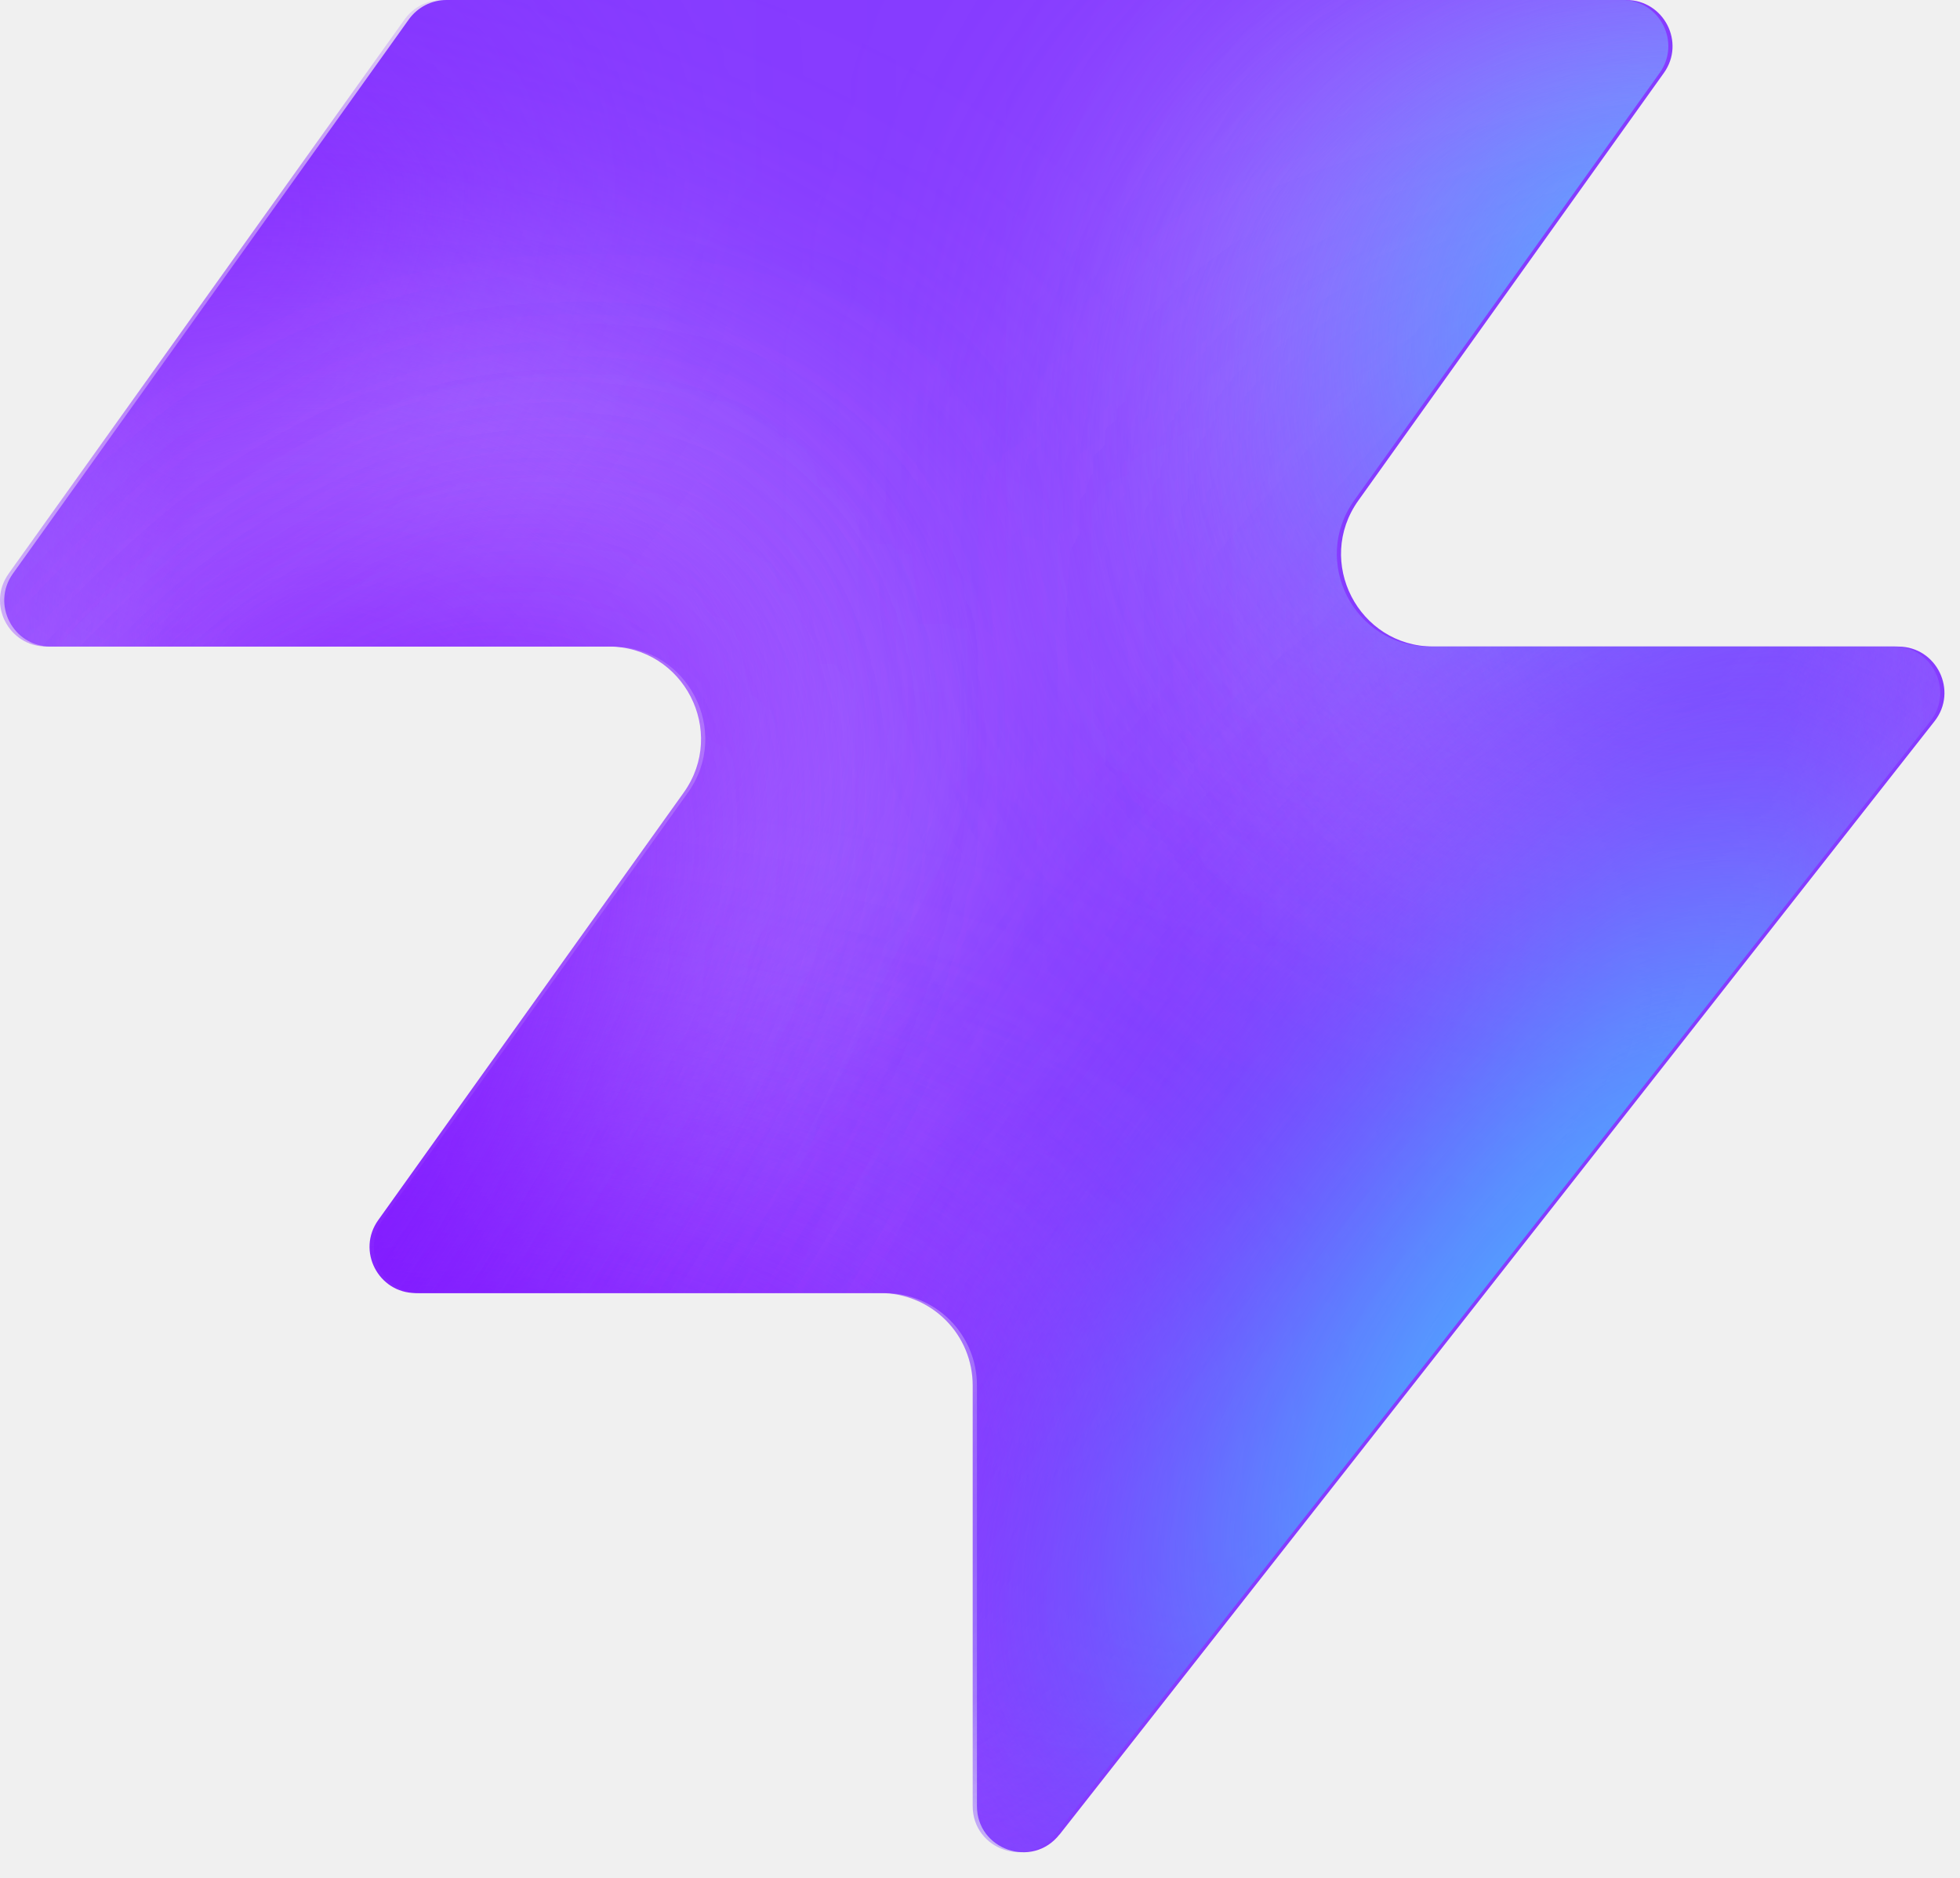
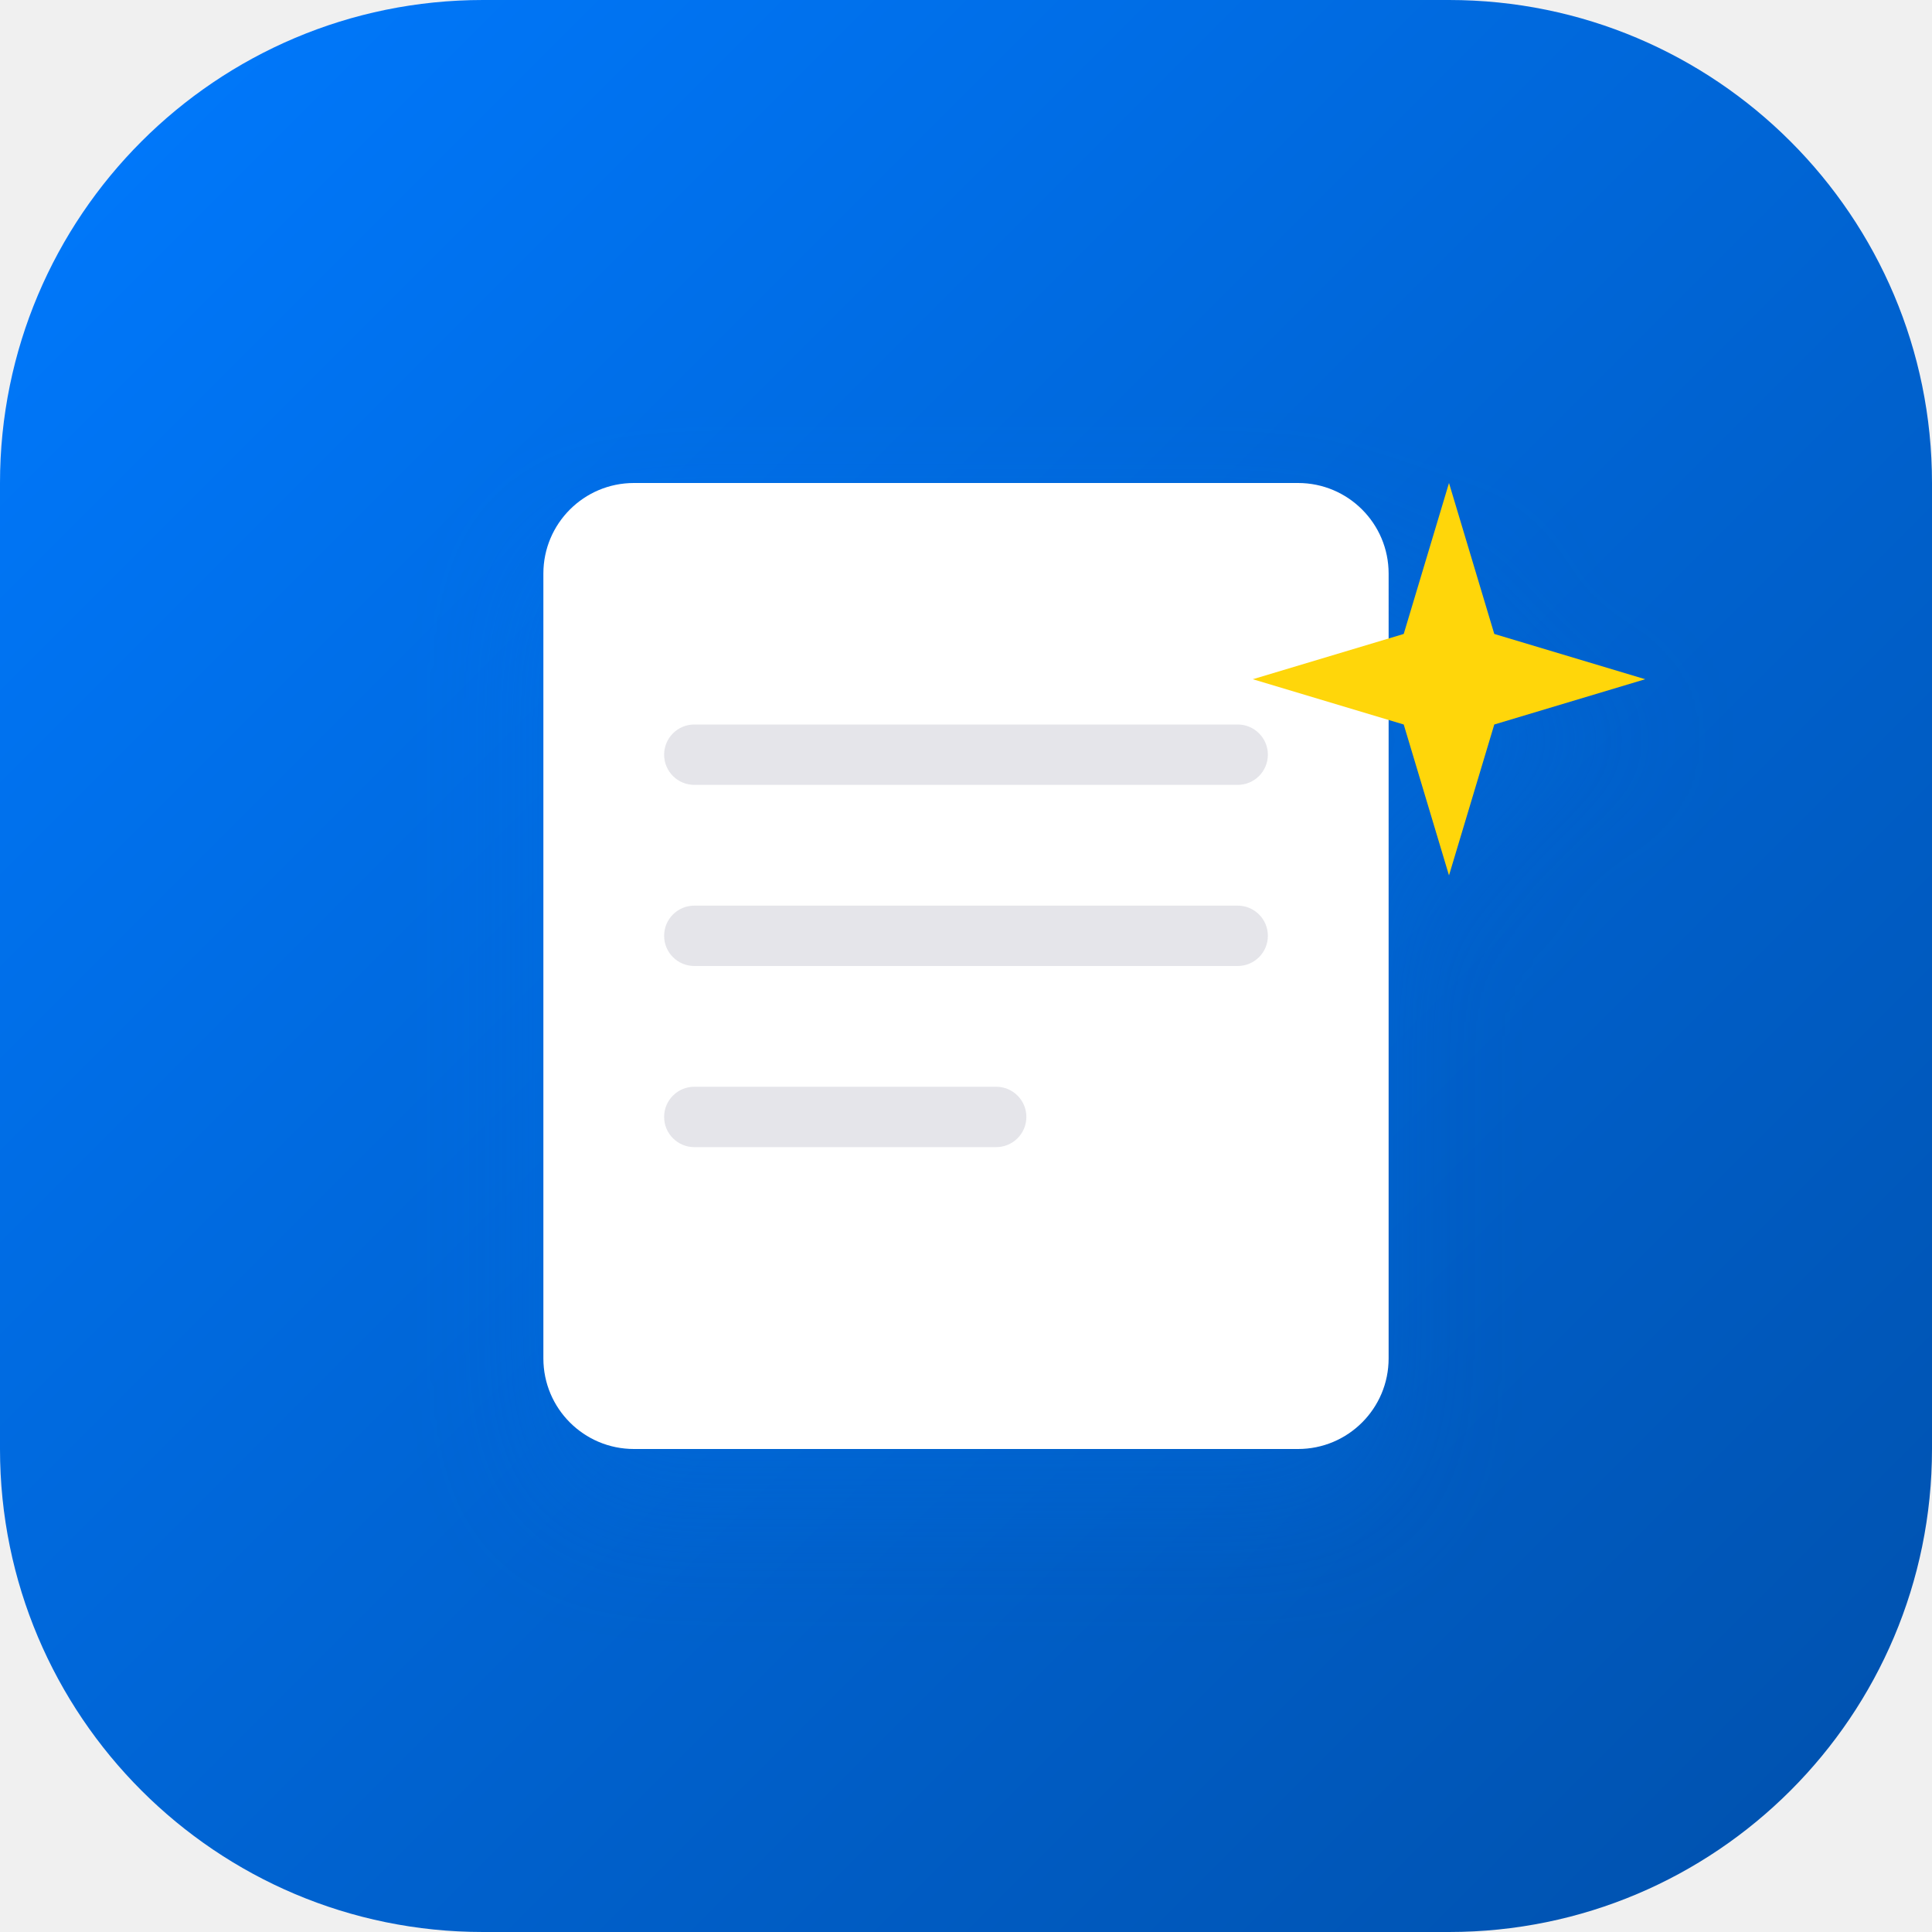
- <svg xmlns="http://www.w3.org/2000/svg" width="48" height="46" fill="none" viewBox="0 0 48 46">
-   <path fill="#863bff" d="M25.946 44.938c-.664.845-2.021.375-2.021-.698V33.937a2.26 2.26 0 0 0-2.262-2.262H10.287c-.92 0-1.456-1.04-.92-1.788l7.48-10.471c1.07-1.497 0-3.578-1.842-3.578H1.237c-.92 0-1.456-1.04-.92-1.788L10.013.474c.214-.297.556-.474.92-.474h28.894c.92 0 1.456 1.04.92 1.788l-7.48 10.471c-1.07 1.498 0 3.579 1.842 3.579h11.377c.943 0 1.473 1.088.89 1.83L25.947 44.94z" style="fill:#863bff;fill:color(display-p3 .525 .23 1);fill-opacity:1" />
-   <mask id="a" width="48" height="46" x="0" y="0" maskUnits="userSpaceOnUse" style="mask-type:alpha">
-     <path fill="#000" d="M25.842 44.938c-.664.844-2.021.375-2.021-.698V33.937a2.26 2.26 0 0 0-2.262-2.262H10.183c-.92 0-1.456-1.04-.92-1.788l7.48-10.471c1.07-1.498 0-3.579-1.842-3.579H1.133c-.92 0-1.456-1.04-.92-1.787L9.91.473c.214-.297.556-.474.92-.474h28.894c.92 0 1.456 1.04.92 1.788l-7.48 10.471c-1.07 1.498 0 3.578 1.842 3.578h11.377c.943 0 1.473 1.088.89 1.832L25.843 44.94z" style="fill:#000;fill-opacity:1" />
-   </mask>
-   <g mask="url(#a)">
-     <g filter="url(#b)">
-       <ellipse cx="5.508" cy="14.704" fill="#ede6ff" rx="5.508" ry="14.704" style="fill:#ede6ff;fill:color(display-p3 .927 .903 1);fill-opacity:1" transform="matrix(.00324 1 1 -.00324 -4.47 31.516)" />
-     </g>
-     <g filter="url(#c)">
-       <ellipse cx="10.399" cy="29.851" fill="#ede6ff" rx="10.399" ry="29.851" style="fill:#ede6ff;fill:color(display-p3 .927 .903 1);fill-opacity:1" transform="matrix(.00324 1 1 -.00324 -39.328 7.883)" />
-     </g>
-     <g filter="url(#d)">
-       <ellipse cx="5.508" cy="30.487" fill="#7e14ff" rx="5.508" ry="30.487" style="fill:#7e14ff;fill:color(display-p3 .492 .077 1);fill-opacity:1" transform="rotate(89.814 -25.913 -14.639)scale(1 -1)" />
-     </g>
-     <g filter="url(#e)">
-       <ellipse cx="5.508" cy="30.599" fill="#7e14ff" rx="5.508" ry="30.599" style="fill:#7e14ff;fill:color(display-p3 .492 .077 1);fill-opacity:1" transform="rotate(89.814 -32.644 -3.334)scale(1 -1)" />
-     </g>
-     <g filter="url(#f)">
-       <ellipse cx="5.508" cy="30.599" fill="#7e14ff" rx="5.508" ry="30.599" style="fill:#7e14ff;fill:color(display-p3 .492 .077 1);fill-opacity:1" transform="matrix(.00324 1 1 -.00324 -34.34 30.47)" />
-     </g>
-     <g filter="url(#g)">
-       <ellipse cx="14.072" cy="22.078" fill="#ede6ff" rx="14.072" ry="22.078" style="fill:#ede6ff;fill:color(display-p3 .927 .903 1);fill-opacity:1" transform="rotate(93.35 24.506 48.493)scale(-1 1)" />
-     </g>
-     <g filter="url(#h)">
-       <ellipse cx="3.47" cy="21.501" fill="#7e14ff" rx="3.47" ry="21.501" style="fill:#7e14ff;fill:color(display-p3 .492 .077 1);fill-opacity:1" transform="rotate(89.009 28.708 47.59)scale(-1 1)" />
-     </g>
-     <g filter="url(#i)">
-       <ellipse cx="3.47" cy="21.501" fill="#7e14ff" rx="3.47" ry="21.501" style="fill:#7e14ff;fill:color(display-p3 .492 .077 1);fill-opacity:1" transform="rotate(89.009 28.708 47.59)scale(-1 1)" />
-     </g>
-     <g filter="url(#j)">
-       <ellipse cx=".387" cy="8.972" fill="#7e14ff" rx="4.407" ry="29.108" style="fill:#7e14ff;fill:color(display-p3 .492 .077 1);fill-opacity:1" transform="rotate(39.51 .387 8.972)" />
-     </g>
-     <g filter="url(#k)">
-       <ellipse cx="47.523" cy="-6.092" fill="#7e14ff" rx="4.407" ry="29.108" style="fill:#7e14ff;fill:color(display-p3 .492 .077 1);fill-opacity:1" transform="rotate(37.892 47.523 -6.092)" />
-     </g>
-     <g filter="url(#l)">
-       <ellipse cx="41.412" cy="6.333" fill="#47bfff" rx="5.971" ry="9.665" style="fill:#47bfff;fill:color(display-p3 .28 .748 1);fill-opacity:1" transform="rotate(37.892 41.412 6.333)" />
-     </g>
-     <g filter="url(#m)">
-       <ellipse cx="-1.879" cy="38.332" fill="#7e14ff" rx="4.407" ry="29.108" style="fill:#7e14ff;fill:color(display-p3 .492 .077 1);fill-opacity:1" transform="rotate(37.892 -1.88 38.332)" />
-     </g>
-     <g filter="url(#n)">
-       <ellipse cx="-1.879" cy="38.332" fill="#7e14ff" rx="4.407" ry="29.108" style="fill:#7e14ff;fill:color(display-p3 .492 .077 1);fill-opacity:1" transform="rotate(37.892 -1.88 38.332)" />
-     </g>
-     <g filter="url(#o)">
-       <ellipse cx="35.651" cy="29.907" fill="#7e14ff" rx="4.407" ry="29.108" style="fill:#7e14ff;fill:color(display-p3 .492 .077 1);fill-opacity:1" transform="rotate(37.892 35.651 29.907)" />
-     </g>
-     <g filter="url(#p)">
-       <ellipse cx="38.418" cy="32.4" fill="#47bfff" rx="5.971" ry="15.297" style="fill:#47bfff;fill:color(display-p3 .28 .748 1);fill-opacity:1" transform="rotate(37.892 38.418 32.4)" />
-     </g>
-   </g>
+ <svg xmlns="http://www.w3.org/2000/svg" width="64" height="64" viewBox="0 0 64 64" fill="none">
  <defs>
-     <filter id="b" width="60.045" height="41.654" x="-19.77" y="16.149" color-interpolation-filters="sRGB" filterUnits="userSpaceOnUse">
+     <linearGradient id="blue_grad" x1="0" y1="0" x2="64" y2="64" gradientUnits="userSpaceOnUse">
+       <stop stop-color="#007AFF" />
+       <stop offset="1" stop-color="#0050AB" />
+     </linearGradient>
+     <filter id="shadow" x="-4" y="-4" width="72" height="72" filterUnits="userSpaceOnUse" color-interpolation-filters="sRGB">
      <feFlood flood-opacity="0" result="BackgroundImageFix" />
-       <feBlend in="SourceGraphic" in2="BackgroundImageFix" result="shape" />
-       <feGaussianBlur result="effect1_foregroundBlur_2002_17158" stdDeviation="7.659" />
-     </filter>
-     <filter id="c" width="90.34" height="51.437" x="-54.613" y="-7.533" color-interpolation-filters="sRGB" filterUnits="userSpaceOnUse">
-       <feFlood flood-opacity="0" result="BackgroundImageFix" />
-       <feBlend in="SourceGraphic" in2="BackgroundImageFix" result="shape" />
-       <feGaussianBlur result="effect1_foregroundBlur_2002_17158" stdDeviation="7.659" />
-     </filter>
-     <filter id="d" width="79.355" height="29.4" x="-49.64" y="2.03" color-interpolation-filters="sRGB" filterUnits="userSpaceOnUse">
-       <feFlood flood-opacity="0" result="BackgroundImageFix" />
-       <feBlend in="SourceGraphic" in2="BackgroundImageFix" result="shape" />
-       <feGaussianBlur result="effect1_foregroundBlur_2002_17158" stdDeviation="4.596" />
-     </filter>
-     <filter id="e" width="79.579" height="29.4" x="-45.045" y="20.029" color-interpolation-filters="sRGB" filterUnits="userSpaceOnUse">
-       <feFlood flood-opacity="0" result="BackgroundImageFix" />
-       <feBlend in="SourceGraphic" in2="BackgroundImageFix" result="shape" />
-       <feGaussianBlur result="effect1_foregroundBlur_2002_17158" stdDeviation="4.596" />
-     </filter>
-     <filter id="f" width="79.579" height="29.4" x="-43.513" y="21.178" color-interpolation-filters="sRGB" filterUnits="userSpaceOnUse">
-       <feFlood flood-opacity="0" result="BackgroundImageFix" />
-       <feBlend in="SourceGraphic" in2="BackgroundImageFix" result="shape" />
-       <feGaussianBlur result="effect1_foregroundBlur_2002_17158" stdDeviation="4.596" />
-     </filter>
-     <filter id="g" width="74.749" height="58.852" x="15.756" y="-17.901" color-interpolation-filters="sRGB" filterUnits="userSpaceOnUse">
-       <feFlood flood-opacity="0" result="BackgroundImageFix" />
-       <feBlend in="SourceGraphic" in2="BackgroundImageFix" result="shape" />
-       <feGaussianBlur result="effect1_foregroundBlur_2002_17158" stdDeviation="7.659" />
-     </filter>
-     <filter id="h" width="61.377" height="25.362" x="23.548" y="2.284" color-interpolation-filters="sRGB" filterUnits="userSpaceOnUse">
-       <feFlood flood-opacity="0" result="BackgroundImageFix" />
-       <feBlend in="SourceGraphic" in2="BackgroundImageFix" result="shape" />
-       <feGaussianBlur result="effect1_foregroundBlur_2002_17158" stdDeviation="4.596" />
-     </filter>
-     <filter id="i" width="61.377" height="25.362" x="23.548" y="2.284" color-interpolation-filters="sRGB" filterUnits="userSpaceOnUse">
-       <feFlood flood-opacity="0" result="BackgroundImageFix" />
-       <feBlend in="SourceGraphic" in2="BackgroundImageFix" result="shape" />
-       <feGaussianBlur result="effect1_foregroundBlur_2002_17158" stdDeviation="4.596" />
-     </filter>
-     <filter id="j" width="56.045" height="63.649" x="-27.636" y="-22.853" color-interpolation-filters="sRGB" filterUnits="userSpaceOnUse">
-       <feFlood flood-opacity="0" result="BackgroundImageFix" />
-       <feBlend in="SourceGraphic" in2="BackgroundImageFix" result="shape" />
-       <feGaussianBlur result="effect1_foregroundBlur_2002_17158" stdDeviation="4.596" />
-     </filter>
-     <filter id="k" width="54.814" height="64.646" x="20.116" y="-38.415" color-interpolation-filters="sRGB" filterUnits="userSpaceOnUse">
-       <feFlood flood-opacity="0" result="BackgroundImageFix" />
-       <feBlend in="SourceGraphic" in2="BackgroundImageFix" result="shape" />
-       <feGaussianBlur result="effect1_foregroundBlur_2002_17158" stdDeviation="4.596" />
-     </filter>
-     <filter id="l" width="33.541" height="35.313" x="24.641" y="-11.323" color-interpolation-filters="sRGB" filterUnits="userSpaceOnUse">
-       <feFlood flood-opacity="0" result="BackgroundImageFix" />
-       <feBlend in="SourceGraphic" in2="BackgroundImageFix" result="shape" />
-       <feGaussianBlur result="effect1_foregroundBlur_2002_17158" stdDeviation="4.596" />
-     </filter>
-     <filter id="m" width="54.814" height="64.646" x="-29.286" y="6.009" color-interpolation-filters="sRGB" filterUnits="userSpaceOnUse">
-       <feFlood flood-opacity="0" result="BackgroundImageFix" />
-       <feBlend in="SourceGraphic" in2="BackgroundImageFix" result="shape" />
-       <feGaussianBlur result="effect1_foregroundBlur_2002_17158" stdDeviation="4.596" />
-     </filter>
-     <filter id="n" width="54.814" height="64.646" x="-29.286" y="6.009" color-interpolation-filters="sRGB" filterUnits="userSpaceOnUse">
-       <feFlood flood-opacity="0" result="BackgroundImageFix" />
-       <feBlend in="SourceGraphic" in2="BackgroundImageFix" result="shape" />
-       <feGaussianBlur result="effect1_foregroundBlur_2002_17158" stdDeviation="4.596" />
-     </filter>
-     <filter id="o" width="54.814" height="64.646" x="8.244" y="-2.416" color-interpolation-filters="sRGB" filterUnits="userSpaceOnUse">
-       <feFlood flood-opacity="0" result="BackgroundImageFix" />
-       <feBlend in="SourceGraphic" in2="BackgroundImageFix" result="shape" />
-       <feGaussianBlur result="effect1_foregroundBlur_2002_17158" stdDeviation="4.596" />
-     </filter>
-     <filter id="p" width="39.409" height="43.623" x="18.713" y="10.588" color-interpolation-filters="sRGB" filterUnits="userSpaceOnUse">
-       <feFlood flood-opacity="0" result="BackgroundImageFix" />
-       <feBlend in="SourceGraphic" in2="BackgroundImageFix" result="shape" />
-       <feGaussianBlur result="effect1_foregroundBlur_2002_17158" stdDeviation="4.596" />
+       <feColorMatrix in="SourceAlpha" type="matrix" values="0 0 0 0 0 0 0 0 0 0 0 0 0 0 0 0 0 0 127 0" result="hardAlpha" />
+       <feOffset dy="2" />
+       <feGaussianBlur stdDeviation="2" />
+       <feComposite in2="hardAlpha" operator="out" />
+       <feColorMatrix type="matrix" values="0 0 0 0 0 0 0 0 0 0.443 0 0 0 0 0.89 0 0 0 0.25 0" />
+       <feBlend mode="normal" in2="BackgroundImageFix" result="effect1_dropShadow" />
+       <feBlend mode="normal" in="SourceGraphic" in2="effect1_dropShadow" result="shape" />
    </filter>
  </defs>
+   <rect width="64" height="64" rx="16" fill="url(#blue_grad)" />
+   <g filter="url(#shadow)">
+     <rect x="18" y="16" width="28" height="32" rx="3" fill="white" />
+     <rect x="22" y="24" width="20" height="2" rx="1" fill="#E5E5EA" />
+     <rect x="22" y="30" width="20" height="2" rx="1" fill="#E5E5EA" />
+     <rect x="22" y="36" width="12" height="2" rx="1" fill="#E5E5EA" />
+     <path d="M48 16L46.5 21L41.5 22.5L46.5 24L48 29L49.5 24L54.5 22.5L49.5 21L48 16Z" fill="#FFD60A" />
+   </g>
</svg>
